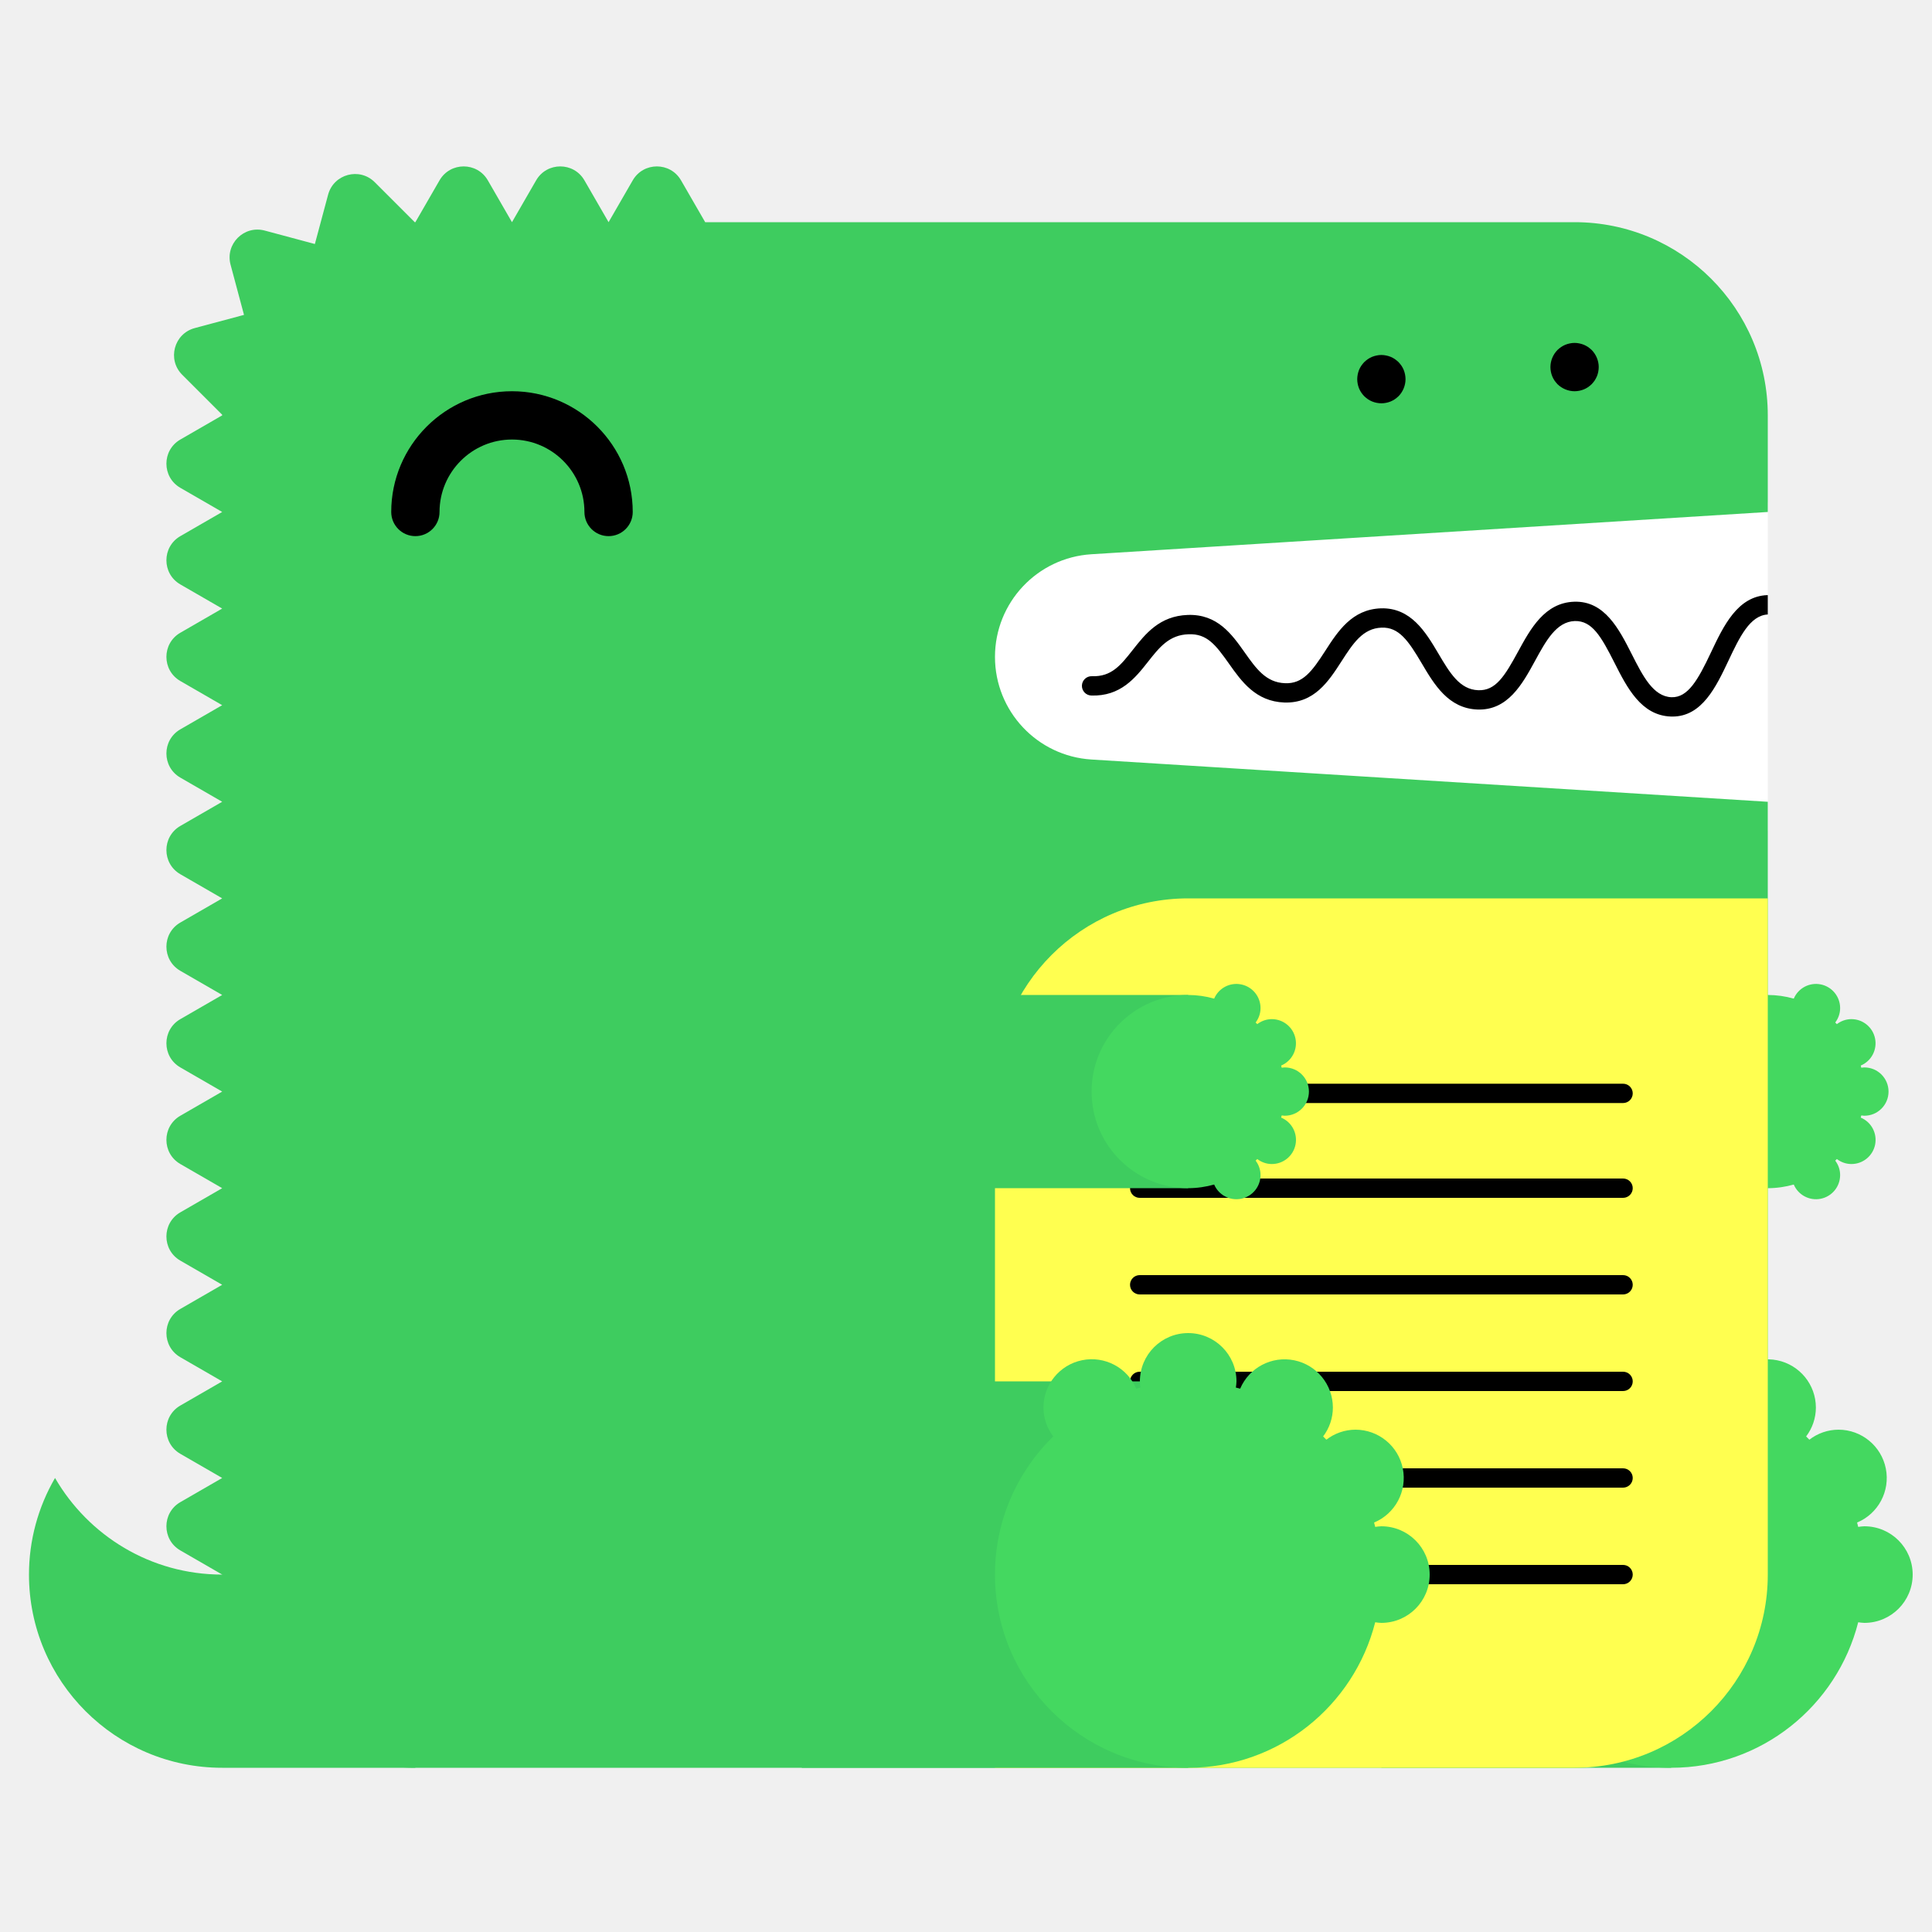
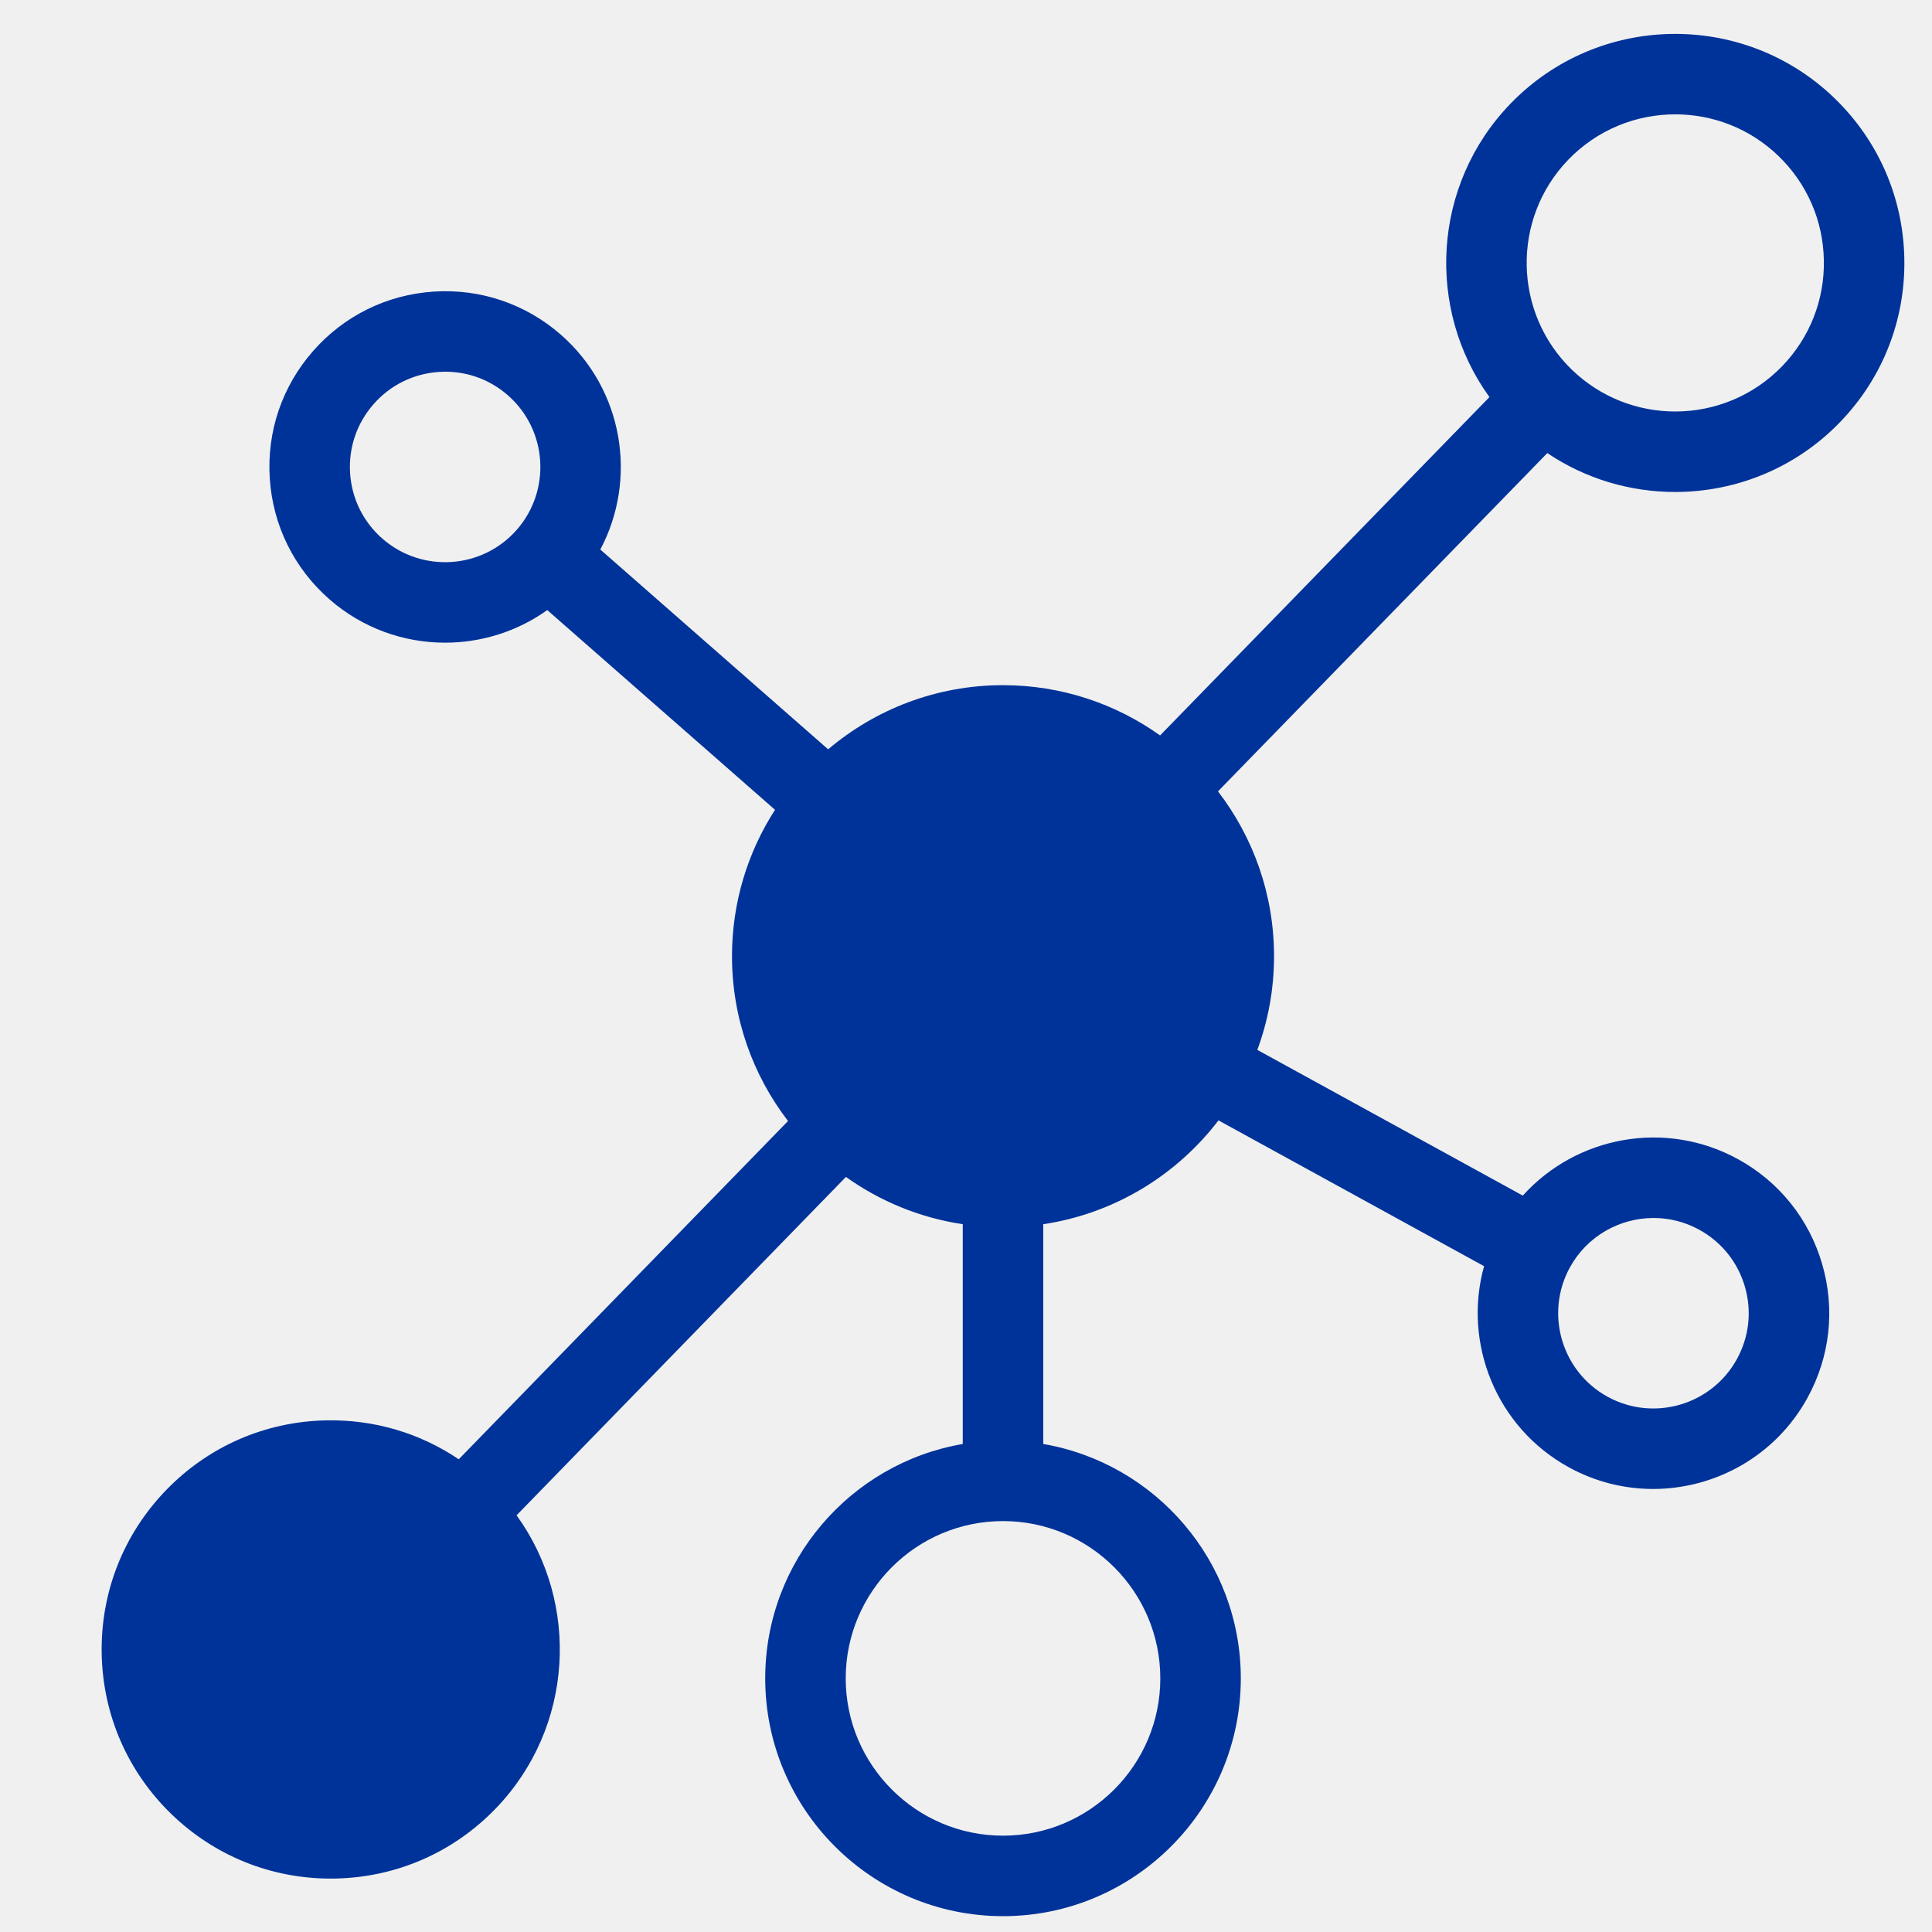
- <svg xmlns="http://www.w3.org/2000/svg" width="200" height="200" viewBox="0 0 200 200">
-   <g fill="none" fill-rule="evenodd">
-     <path fill="#FFF" d="M99 52h84v34H99z" />
-     <path d="M23 163c-7.398 0-13.843-4.027-17.303-10A19.886 19.886 0 0 0 3 163c0 11.046 8.954 20 20 20h20v-20H23z" fill="#3ECC5F" />
-     <path d="M112.98 57.376L183 53V43c0-11.046-8.954-20-20-20H73l-2.5-4.33c-1.112-1.925-3.889-1.925-5 0L63 23l-2.5-4.33c-1.111-1.925-3.889-1.925-5 0L53 23l-2.5-4.33c-1.111-1.925-3.889-1.925-5 0L43 23c-.022 0-.042.003-.065.003l-4.142-4.141c-1.57-1.571-4.252-.853-4.828 1.294l-1.369 5.104-5.192-1.392c-2.148-.575-4.111 1.389-3.535 3.536l1.39 5.193-5.102 1.367c-2.148.576-2.867 3.259-1.296 4.83l4.142 4.142c0 .021-.003.042-.003.064l-4.33 2.5c-1.925 1.111-1.925 3.889 0 5L23 53l-4.33 2.5c-1.925 1.111-1.925 3.889 0 5L23 63l-4.33 2.5c-1.925 1.111-1.925 3.889 0 5L23 73l-4.33 2.5c-1.925 1.111-1.925 3.889 0 5L23 83l-4.33 2.5c-1.925 1.111-1.925 3.889 0 5L23 93l-4.33 2.5c-1.925 1.111-1.925 3.889 0 5L23 103l-4.33 2.5c-1.925 1.111-1.925 3.889 0 5L23 113l-4.33 2.5c-1.925 1.111-1.925 3.889 0 5L23 123l-4.33 2.5c-1.925 1.111-1.925 3.889 0 5L23 133l-4.33 2.5c-1.925 1.111-1.925 3.889 0 5L23 143l-4.33 2.5c-1.925 1.111-1.925 3.889 0 5L23 153l-4.33 2.5c-1.925 1.111-1.925 3.889 0 5L23 163c0 11.046 8.954 20 20 20h120c11.046 0 20-8.954 20-20V83l-70.02-4.376A10.645 10.645 0 0 1 103 68c0-5.621 4.37-10.273 9.98-10.624" fill="#3ECC5F" />
-     <path fill="#3ECC5F" d="M143 183h30v-40h-30z" />
-     <path d="M193 158c-.219 0-.428.037-.639.064-.038-.15-.074-.301-.116-.451A5 5 0 0 0 190.32 148a4.96 4.96 0 0 0-3.016 1.036 26.531 26.531 0 0 0-.335-.336 4.955 4.955 0 0 0 1.011-2.987 5 5 0 0 0-9.599-1.959c-.148-.042-.297-.077-.445-.115.027-.211.064-.42.064-.639a5 5 0 0 0-5-5 5 5 0 0 0-5 5c0 .219.037.428.064.639-.148.038-.297.073-.445.115a4.998 4.998 0 0 0-9.599 1.959c0 1.125.384 2.151 1.011 2.987-3.717 3.632-6.031 8.693-6.031 14.3 0 11.046 8.954 20 20 20 9.339 0 17.16-6.41 19.361-15.064.211.027.42.064.639.064a5 5 0 0 0 5-5 5 5 0 0 0-5-5" fill="#44D860" />
-     <path fill="#3ECC5F" d="M153 123h30v-20h-30z" />
-     <path d="M193 115.5a2.5 2.5 0 1 0 0-5c-.109 0-.214.019-.319.032-.02-.075-.037-.15-.058-.225a2.501 2.501 0 0 0-.963-4.807c-.569 0-1.088.197-1.508.518a6.653 6.653 0 0 0-.168-.168c.314-.417.506-.931.506-1.494a2.5 2.5 0 0 0-4.8-.979A9.987 9.987 0 0 0 183 103c-5.522 0-10 4.478-10 10s4.478 10 10 10c.934 0 1.833-.138 2.69-.377a2.5 2.5 0 0 0 4.8-.979c0-.563-.192-1.077-.506-1.494.057-.055.113-.111.168-.168.42.321.939.518 1.508.518a2.5 2.5 0 0 0 .963-4.807c.021-.074.038-.15.058-.225.105.013.21.032.319.032" fill="#44D860" />
-     <path d="M63 55.5a2.5 2.5 0 0 1-2.5-2.5c0-4.136-3.364-7.5-7.5-7.5s-7.5 3.364-7.5 7.5a2.5 2.5 0 1 1-5 0c0-6.893 5.607-12.5 12.5-12.5S65.5 46.107 65.5 53a2.5 2.5 0 0 1-2.5 2.5" fill="#000" />
-     <path d="M103 183h60c11.046 0 20-8.954 20-20V93h-60c-11.046 0-20 8.954-20 20v70z" fill="#FFFF50" />
-     <path d="M168.02 124h-50.04a1 1 0 1 1 0-2h50.04a1 1 0 1 1 0 2m0 20h-50.04a1 1 0 1 1 0-2h50.04a1 1 0 1 1 0 2m0 20h-50.04a1 1 0 1 1 0-2h50.04a1 1 0 1 1 0 2m0-49.814h-50.04a1 1 0 1 1 0-2h50.04a1 1 0 1 1 0 2m0 19.814h-50.04a1 1 0 1 1 0-2h50.04a1 1 0 1 1 0 2m0 20h-50.04a1 1 0 1 1 0-2h50.04a1 1 0 1 1 0 2M183 61.611c-.012 0-.022-.006-.034-.005-3.09.105-4.552 3.196-5.842 5.923-1.346 2.85-2.387 4.703-4.093 4.647-1.889-.068-2.969-2.202-4.113-4.46-1.314-2.594-2.814-5.536-5.963-5.426-3.046.104-4.513 2.794-5.807 5.167-1.377 2.528-2.314 4.065-4.121 3.994-1.927-.07-2.951-1.805-4.136-3.813-1.321-2.236-2.848-4.75-5.936-4.664-2.994.103-4.465 2.385-5.763 4.4-1.373 2.13-2.335 3.428-4.165 3.351-1.973-.07-2.992-1.51-4.171-3.177-1.324-1.873-2.816-3.993-5.895-3.89-2.928.1-4.399 1.97-5.696 3.618-1.232 1.564-2.194 2.802-4.229 2.724a1 1 0 0 0-.072 2c3.017.101 4.545-1.8 5.872-3.487 1.177-1.496 2.193-2.787 4.193-2.855 1.926-.082 2.829 1.115 4.195 3.045 1.297 1.834 2.769 3.914 5.731 4.021 3.103.104 4.596-2.215 5.918-4.267 1.182-1.834 2.202-3.417 4.15-3.484 1.793-.067 2.769 1.35 4.145 3.681 1.297 2.197 2.766 4.686 5.787 4.796 3.125.108 4.634-2.62 5.949-5.035 1.139-2.088 2.214-4.06 4.119-4.126 1.793-.042 2.728 1.595 4.111 4.33 1.292 2.553 2.757 5.445 5.825 5.556l.169.003c3.064 0 4.518-3.075 5.805-5.794 1.139-2.41 2.217-4.68 4.067-4.773v-2z" fill="#000" />
-     <path fill="#3ECC5F" d="M83 183h40v-40H83z" />
-     <path d="M143 158c-.219 0-.428.037-.639.064-.038-.15-.074-.301-.116-.451A5 5 0 0 0 140.32 148a4.96 4.96 0 0 0-3.016 1.036 26.531 26.531 0 0 0-.335-.336 4.955 4.955 0 0 0 1.011-2.987 5 5 0 0 0-9.599-1.959c-.148-.042-.297-.077-.445-.115.027-.211.064-.42.064-.639a5 5 0 0 0-5-5 5 5 0 0 0-5 5c0 .219.037.428.064.639-.148.038-.297.073-.445.115a4.998 4.998 0 0 0-9.599 1.959c0 1.125.384 2.151 1.011 2.987-3.717 3.632-6.031 8.693-6.031 14.3 0 11.046 8.954 20 20 20 9.339 0 17.16-6.41 19.361-15.064.211.027.42.064.639.064a5 5 0 0 0 5-5 5 5 0 0 0-5-5" fill="#44D860" />
-     <path fill="#3ECC5F" d="M83 123h40v-20H83z" />
-     <path d="M133 115.5a2.5 2.5 0 1 0 0-5c-.109 0-.214.019-.319.032-.02-.075-.037-.15-.058-.225a2.501 2.501 0 0 0-.963-4.807c-.569 0-1.088.197-1.508.518a6.653 6.653 0 0 0-.168-.168c.314-.417.506-.931.506-1.494a2.5 2.5 0 0 0-4.8-.979A9.987 9.987 0 0 0 123 103c-5.522 0-10 4.478-10 10s4.478 10 10 10c.934 0 1.833-.138 2.69-.377a2.5 2.5 0 0 0 4.8-.979c0-.563-.192-1.077-.506-1.494.057-.055.113-.111.168-.168.42.321.939.518 1.508.518a2.5 2.5 0 0 0 .963-4.807c.021-.074.038-.15.058-.225.105.013.21.032.319.032" fill="#44D860" />
-     <path d="M143 41.75c-.16 0-.33-.02-.49-.05a2.52 2.52 0 0 1-.47-.14c-.15-.06-.29-.14-.431-.23-.13-.09-.259-.2-.38-.31-.109-.12-.219-.24-.309-.38s-.17-.28-.231-.43a2.619 2.619 0 0 1-.189-.96c0-.16.02-.33.05-.49.03-.16.08-.31.139-.47.061-.15.141-.29.231-.43.09-.13.2-.26.309-.38.121-.11.25-.22.38-.31.141-.09.281-.17.431-.23.149-.06.31-.11.47-.14.32-.07.65-.07.98 0 .159.03.32.08.47.14.149.06.29.14.43.23.13.09.259.2.38.31.11.12.22.25.31.38.09.14.17.28.23.43.06.16.11.31.14.47.029.16.05.33.05.49 0 .66-.271 1.31-.73 1.77-.121.11-.25.22-.38.31-.14.09-.281.17-.43.23a2.565 2.565 0 0 1-.96.19m20-1.25c-.66 0-1.3-.27-1.771-.73a3.802 3.802 0 0 1-.309-.38c-.09-.14-.17-.28-.231-.43a2.619 2.619 0 0 1-.189-.96c0-.66.27-1.3.729-1.77.121-.11.25-.22.38-.31.141-.09.281-.17.431-.23.149-.06.31-.11.47-.14.32-.07.66-.07.98 0 .159.03.32.08.47.14.149.06.29.14.43.23.13.09.259.2.38.31.459.47.73 1.11.73 1.77 0 .16-.021.33-.05.49-.03.16-.08.32-.14.47-.07.15-.14.29-.23.43-.09.13-.2.26-.31.38-.121.11-.25.22-.38.31-.14.09-.281.17-.43.23a2.565 2.565 0 0 1-.96.19" fill="#000" />
+ <svg xmlns="http://www.w3.org/2000/svg" width="250.0px" height="250.0px" viewBox="0 0 250.0 250.0" version="1.1" id="SVGRoot">
+   <defs id="defs488" />
+   <g id="layer1">
+     <path d="m 230.626,47.367 c -3.77,3.913 -8.808,5.881 -13.854,5.881 -4.805,-0.002 -9.616,-1.786 -13.341,-5.376 -7.637,-7.358 -7.865,-19.556 -0.506,-27.195 3.769,-3.913 8.808,-5.881 13.854,-5.881 4.805,0 9.616,1.786 13.341,5.376 3.7,3.563 5.79,8.354 5.886,13.493 0.1,5.136 -1.815,10.002 -5.379,13.701 z M 150.143,217.182 c 0,11.223 -9.13,20.353 -20.354,20.353 -11.223,0 -20.354,-9.13 -20.354,-20.353 0,-11.223 9.13,-20.354 20.354,-20.354 11.223,0 20.354,9.13 20.354,20.354 z M 49.476,69.699 c -2.476,-2.172 -3.958,-5.177 -4.173,-8.462 -0.215,-3.285 0.862,-6.458 3.032,-8.934 2.171,-2.476 5.176,-3.958 8.461,-4.174 0.275,-0.02 0.55,-0.03 0.824,-0.03 2.989,0 5.842,1.07 8.109,3.06 5.111,4.48 5.622,12.284 1.141,17.394 -4.481,5.112 -12.285,5.622 -17.395,1.142 z M 203.146,164 c 2.24,-4.08 6.469,-6.393 10.826,-6.393 2.004,0 4.034,0.488 5.911,1.521 2.886,1.585 4.983,4.198 5.903,7.358 0.921,3.161 0.555,6.492 -1.03,9.379 -3.271,5.958 -10.779,8.144 -16.737,4.873 -5.958,-3.271 -8.145,-10.78 -4.874,-16.738 z M 237.347,12.671 C 225.573,1.326 206.766,1.678 195.422,13.452 185.326,23.93 184.493,39.98 192.734,51.383 L 150.114,95.165 c -5.737,-4.092 -12.754,-6.504 -20.324,-6.504 -8.617,0 -16.516,3.125 -22.628,8.3 L 77.68,71.109 c 4.842,-9.106 3,-20.693 -5.081,-27.779 -4.568,-4.006 -10.422,-5.994 -16.484,-5.596 -6.062,0.398 -11.607,3.132 -15.612,7.701 -4.005,4.566 -5.992,10.421 -5.594,16.484 0.397,6.061 3.132,11.606 7.699,15.612 4.31,3.779 9.656,5.632 14.981,5.632 4.662,0 9.307,-1.422 13.226,-4.219 l 29.472,25.844 c -3.522,5.467 -5.568,11.97 -5.568,18.943 0,8.017 2.707,15.414 7.252,21.328 l -42.61,43.772 c -5.012,-3.388 -10.932,-5.153 -17.109,-5.038 -7.919,0.146 -15.306,3.369 -20.801,9.073 -5.495,5.704 -8.44,13.206 -8.293,21.125 0.147,7.919 3.37,15.306 9.073,20.801 5.567,5.364 12.848,8.297 20.558,8.297 0.189,0 0.377,-0.002 0.566,-0.006 7.919,-0.148 15.306,-3.369 20.801,-9.073 10.096,-10.481 10.929,-26.531 2.688,-37.932 l 42.62,-43.784 c 4.396,3.137 9.544,5.285 15.116,6.118 v 28.44 c -14.495,2.483 -25.562,15.136 -25.562,30.329 0,16.965 13.804,30.77 30.771,30.77 16.967,0 30.771,-13.804 30.771,-30.77 0,-15.193 -11.067,-27.846 -25.562,-30.329 v -28.44 c 9.209,-1.377 17.259,-6.348 22.673,-13.436 l 34.366,18.867 c -2.761,9.935 1.548,20.852 10.97,26.024 3.464,1.904 7.209,2.804 10.907,2.804 8.038,0 15.842,-4.265 19.975,-11.795 2.924,-5.325 3.598,-11.47 1.9,-17.303 -1.698,-5.833 -5.567,-10.656 -10.892,-13.579 -9.422,-5.172 -20.946,-2.948 -27.847,4.717 L 162.699,135.855 c 1.397,-3.781 2.161,-7.864 2.161,-12.123 0,-8.019 -2.707,-15.416 -7.252,-21.33 l 42.613,-43.773 c 4.99,3.36 10.772,5.033 16.549,5.033 7.778,0 15.548,-3.034 21.358,-9.066 5.495,-5.701 8.441,-13.206 8.292,-21.122 -0.147,-7.919 -3.369,-15.306 -9.072,-20.801" style="fill:#003399;fill-opacity:1;fill-rule:nonzero;stroke:none;stroke-width:0.024" id="path481-7" />
  </g>
</svg>
